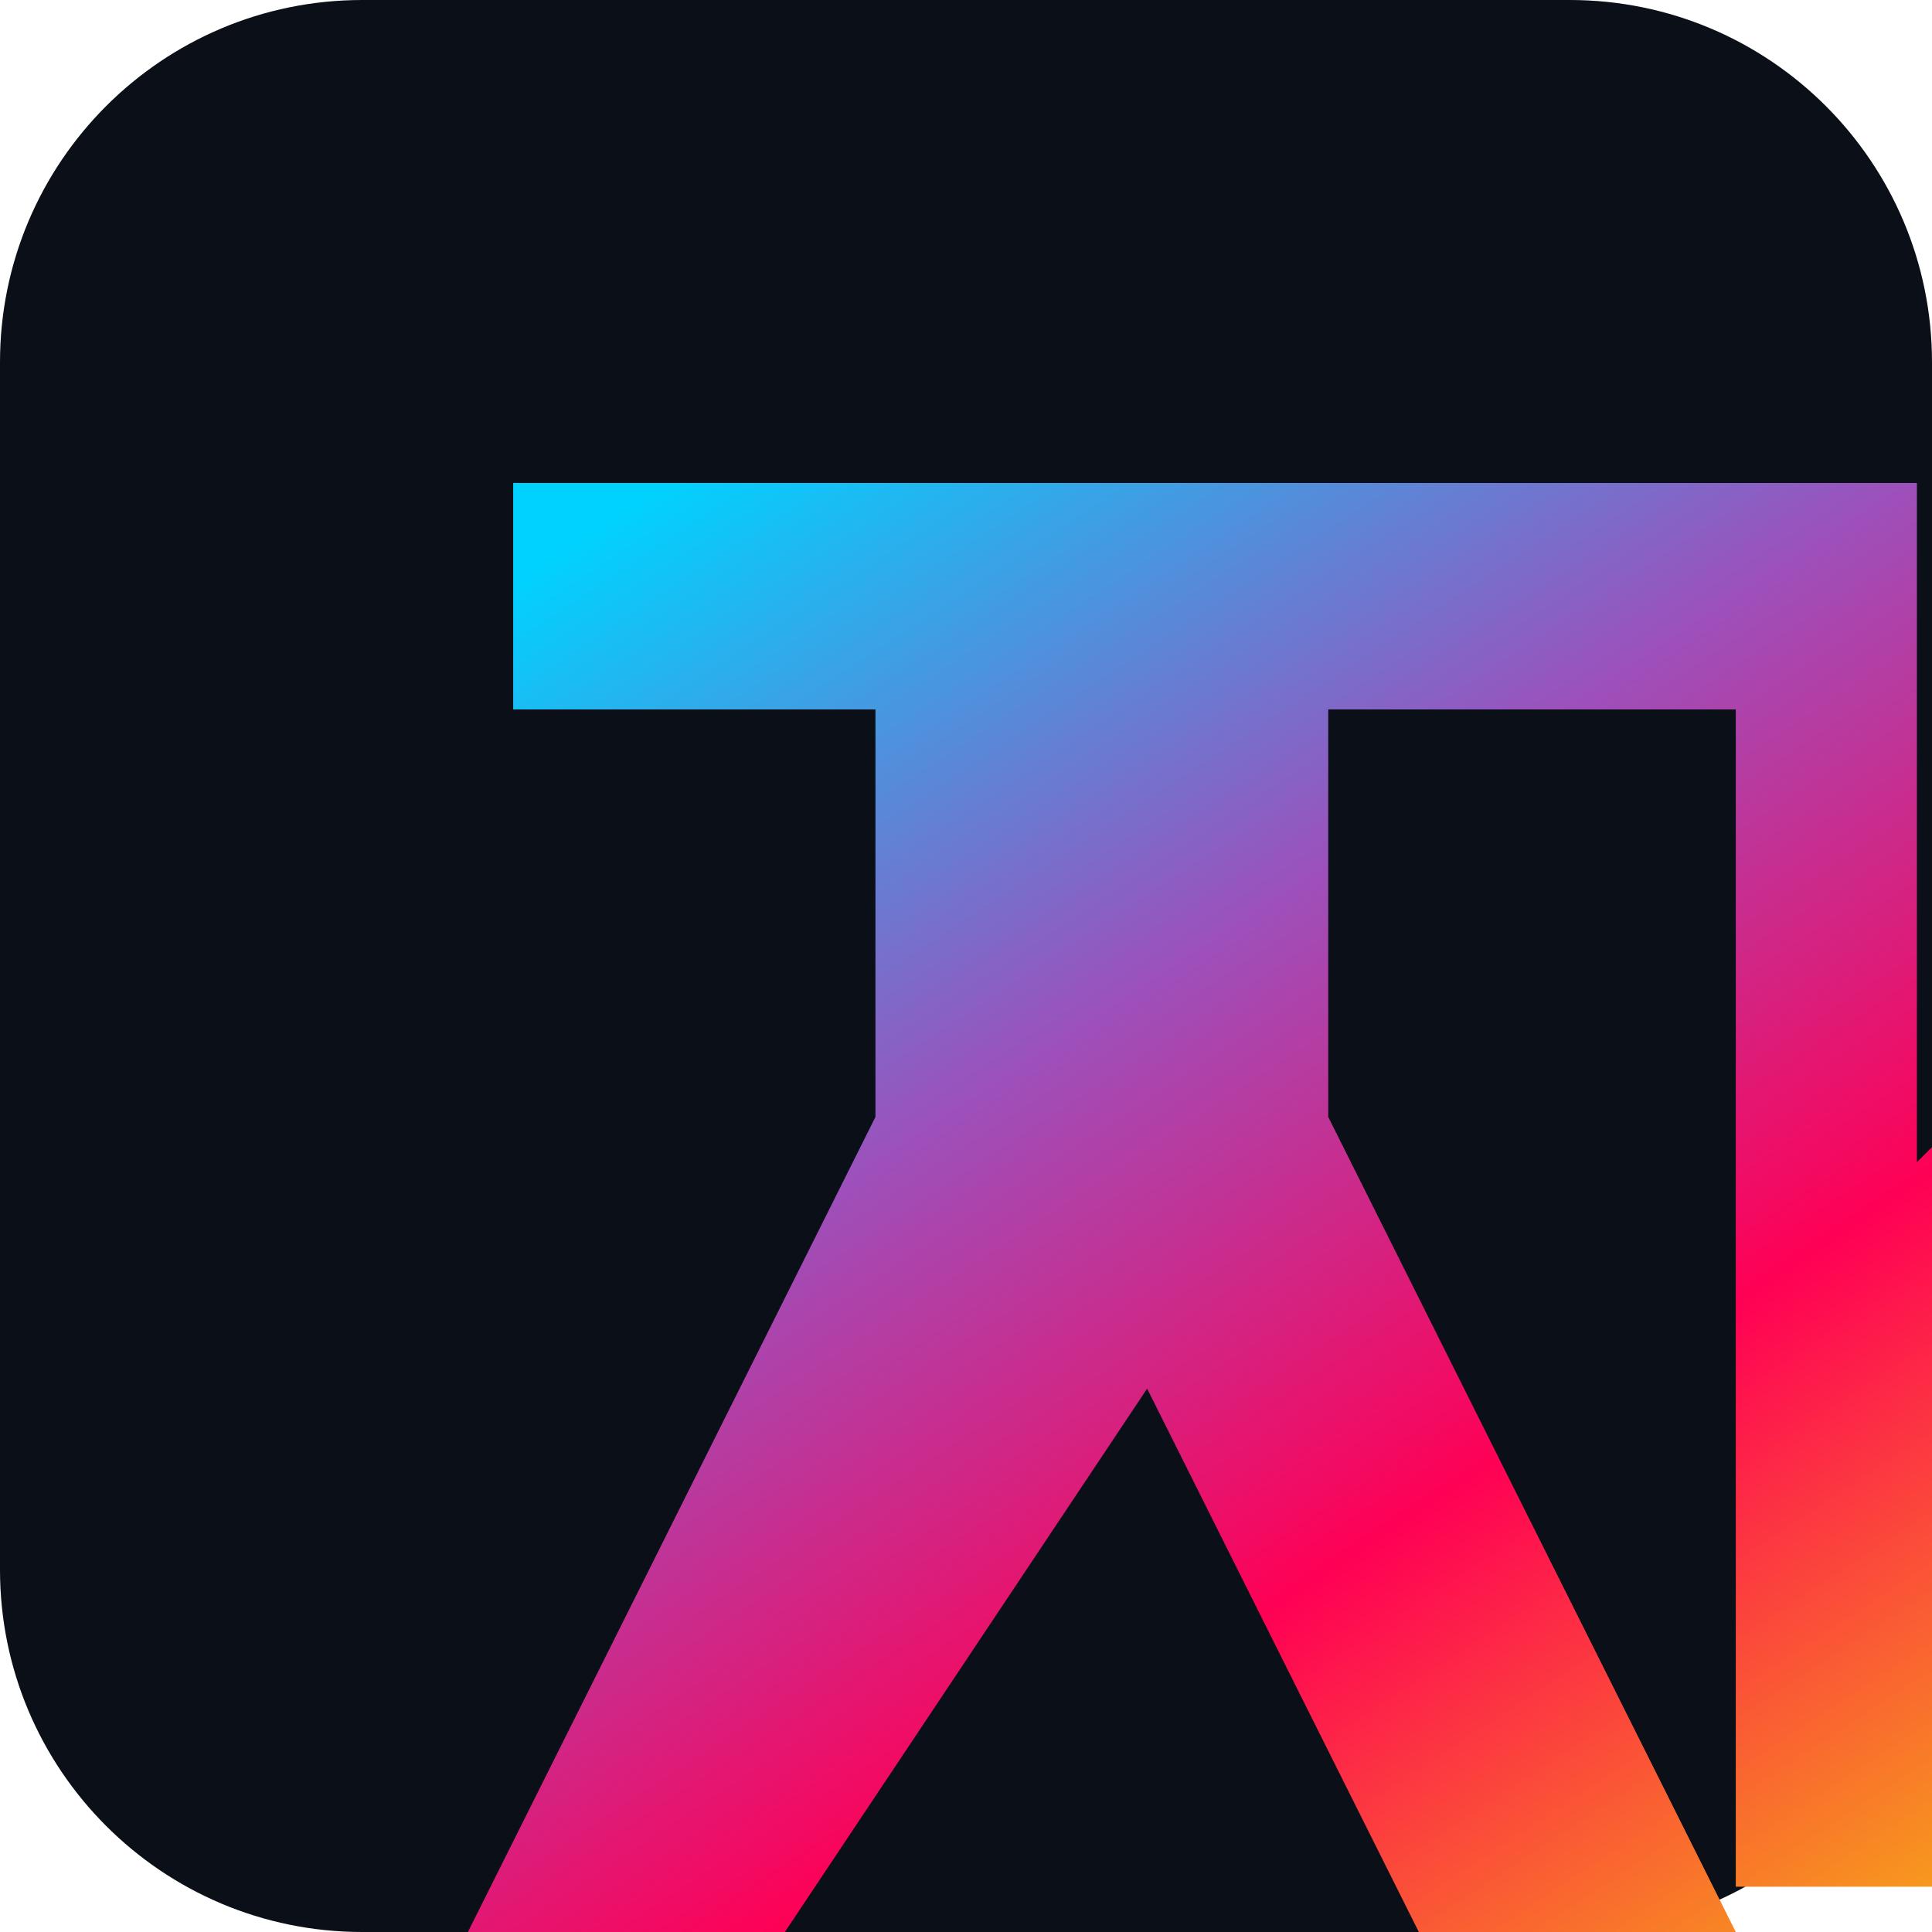
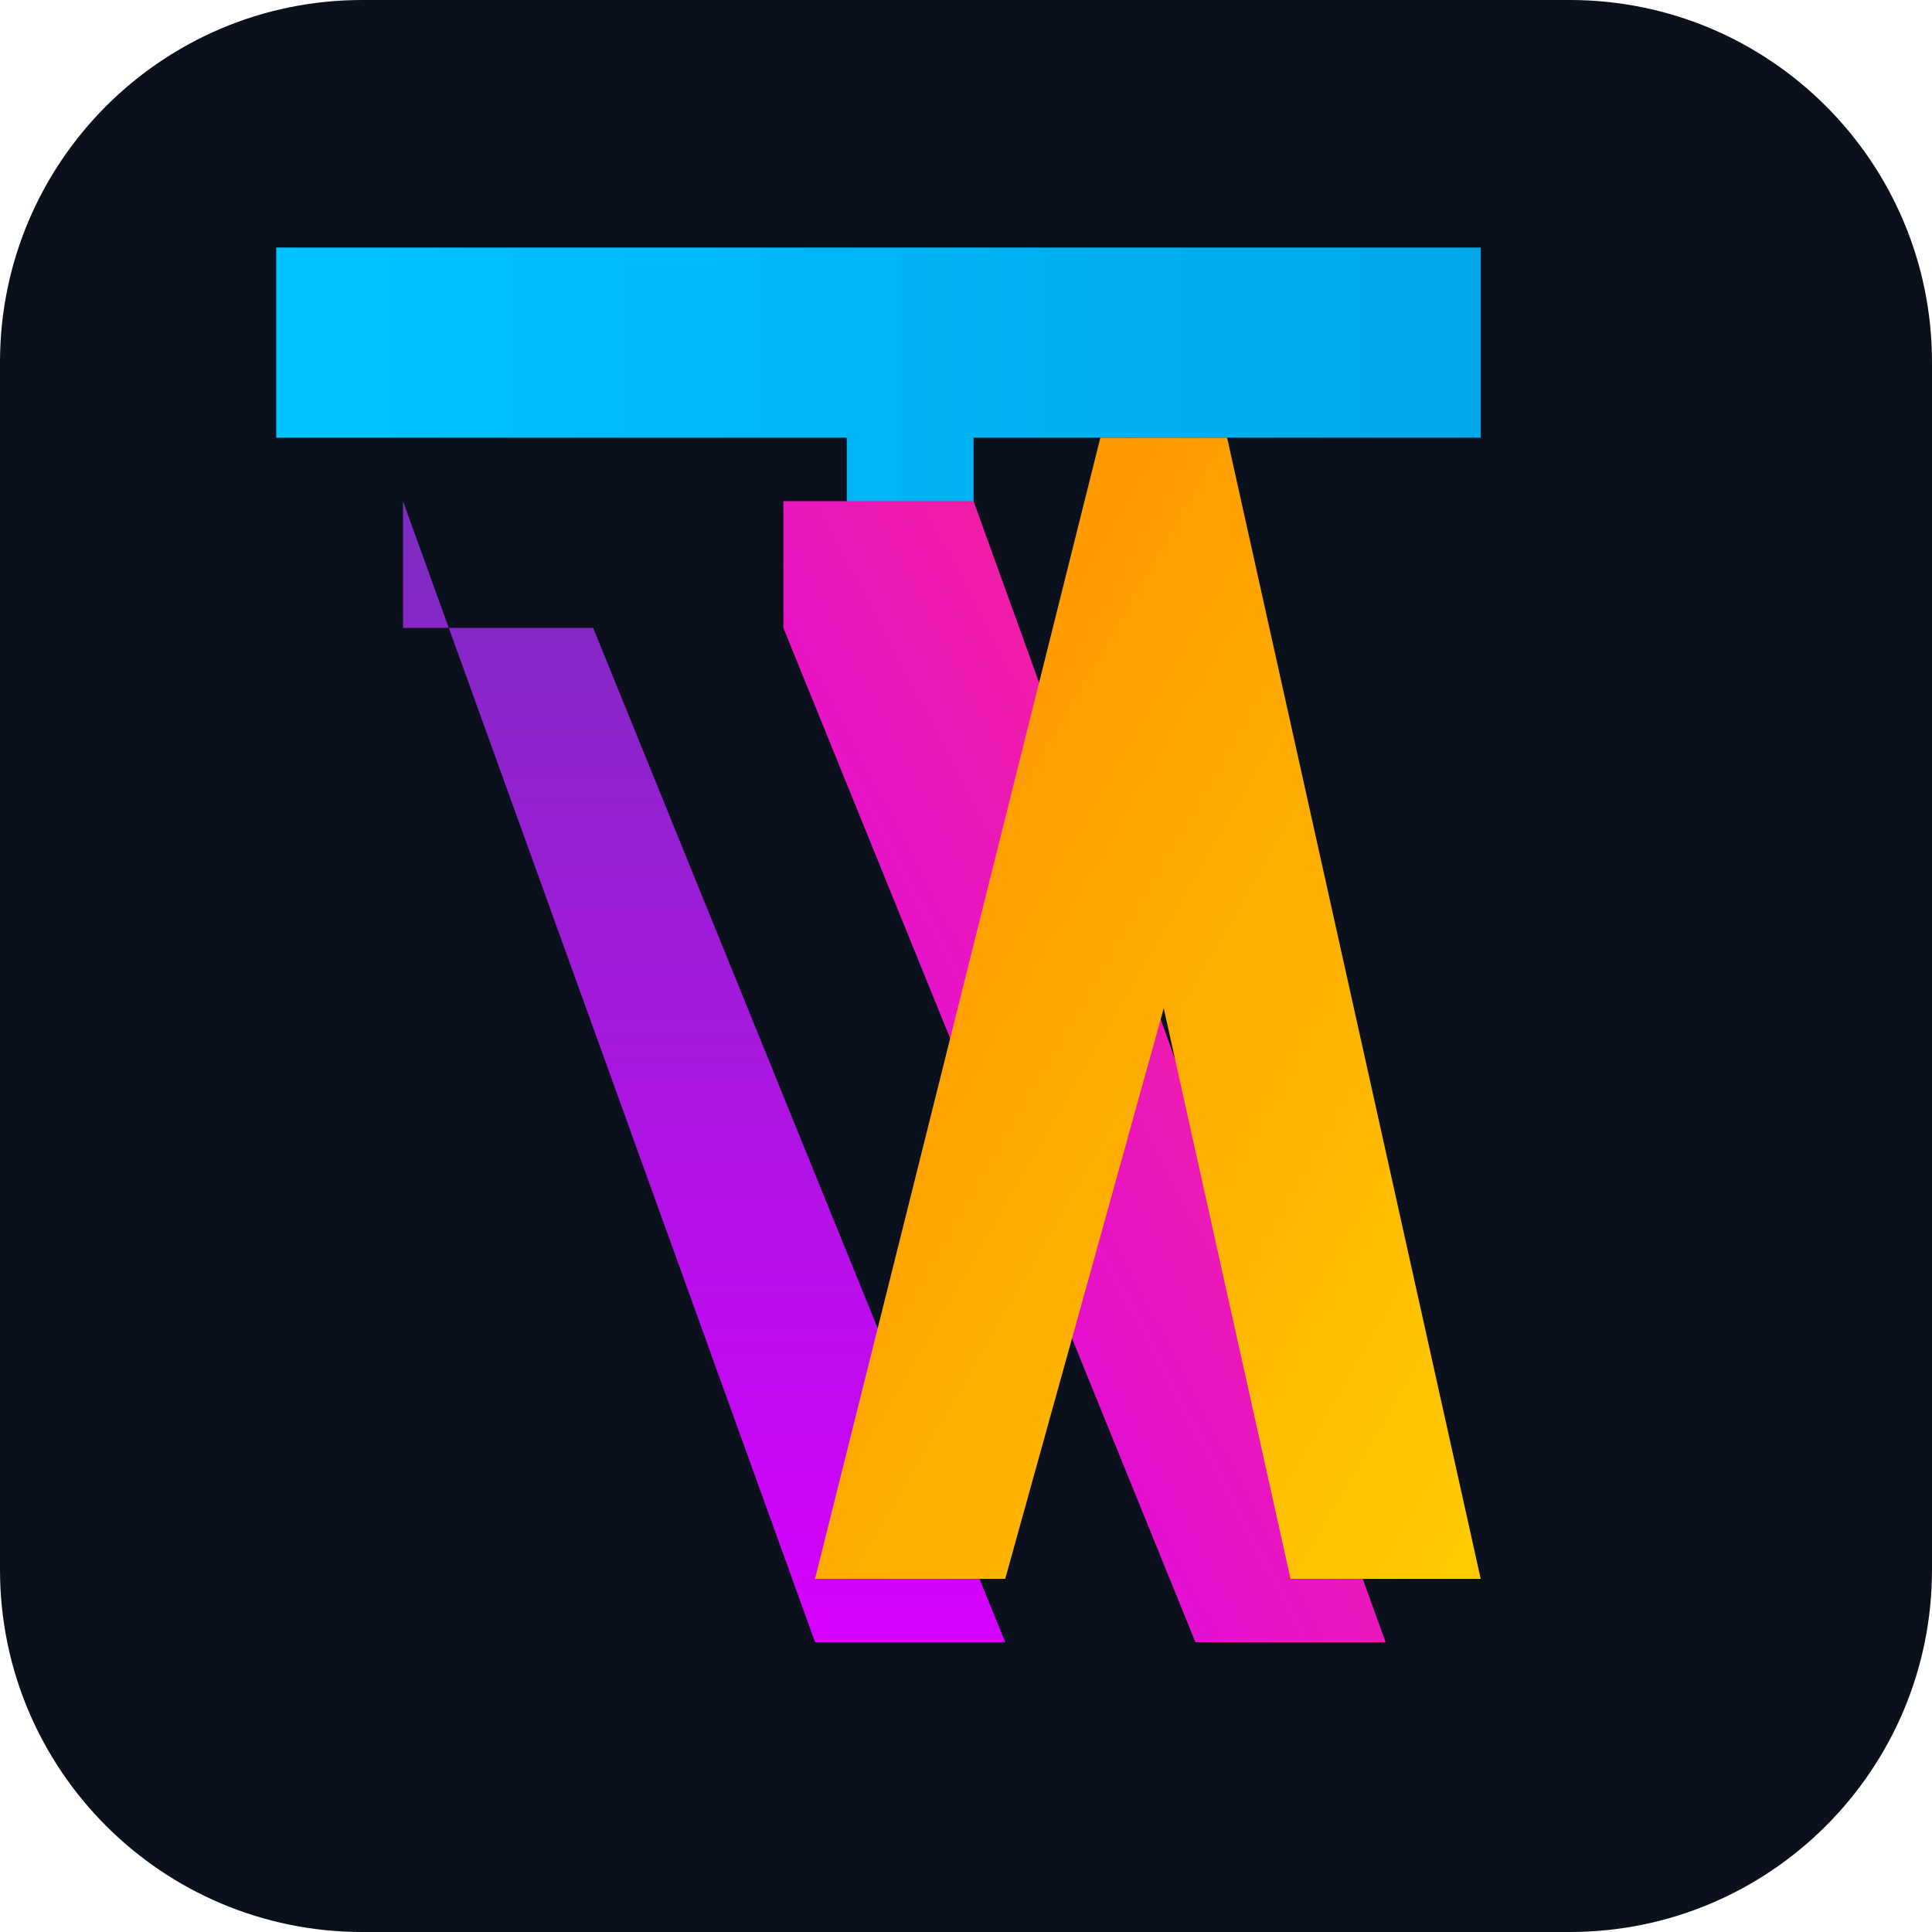
<svg xmlns="http://www.w3.org/2000/svg" viewBox="0 0 64 64" fill="none" role="img" aria-label="TVK">
  <defs>
-     <linearGradient id="tvkGrad" x1="8%" y1="6%" x2="92%" y2="94%">
-       <stop offset="0%" stop-color="#00d2ff" />
-       <stop offset="28%" stop-color="#9d50bb" />
-       <stop offset="52%" stop-color="#ff0055" />
-       <stop offset="76%" stop-color="#f7971e" />
-       <stop offset="100%" stop-color="#ffd200" />
+     <linearGradient id="ribbonCyan" x1="0%" y1="0%" x2="100%" y2="0%">
+       <stop offset="0%" stop-color="#00c2ff" />
+       <stop offset="100%" stop-color="#00a8e8" />
+     </linearGradient>
+     <linearGradient id="ribbonPurple" x1="0%" y1="0%" x2="0%" y2="100%">
+       <stop offset="0%" stop-color="#7b2cbf" />
+       <stop offset="100%" stop-color="#d600ff" />
+     </linearGradient>
+     <linearGradient id="ribbonMagenta" x1="0%" y1="100%" x2="100%" y2="0%">
+       <stop offset="0%" stop-color="#d600ff" />
+       <stop offset="100%" stop-color="#ff2d7a" />
+     </linearGradient>
+     <linearGradient id="ribbonWarm" x1="0%" y1="0%" x2="100%" y2="100%">
+       <stop offset="0%" stop-color="#ff8a00" />
+       <stop offset="100%" stop-color="#ffcc00" />
    </linearGradient>
  </defs>
-   <rect width="64" height="64" rx="12" fill="#0a0f18" />
-   <g transform="translate(8, 10) scale(1.5)">
-     <path fill="url(#tvkGrad)" d="M6 4h30v5H24v9l12 24h-7L20 24 8 42H2L14 18V9H6V4zm24 0h7v15l10-10h8l-12 12 14 14h-8l-9-10v10h-7V4z" />
+   <rect width="64" height="64" rx="12" fill="#0a101c" />
+   <g transform="translate(6, 4) scale(1.05)">
+     <path fill="url(#ribbonCyan)" d="M3 4h38v6H25v6h-4v-6H3V4z" />
+     <path fill="url(#ribbonPurple)" d="M7 12l13 36h6L13 16H7v-4z" />
+     <path fill="url(#ribbonMagenta)" d="M19 16l13 32h6L25 12h-6v4z" />
+     <path fill="url(#ribbonWarm)" d="M27 10h6l8 36h-6l-4-18-5 18h-6l9-36z" />
  </g>
</svg>
